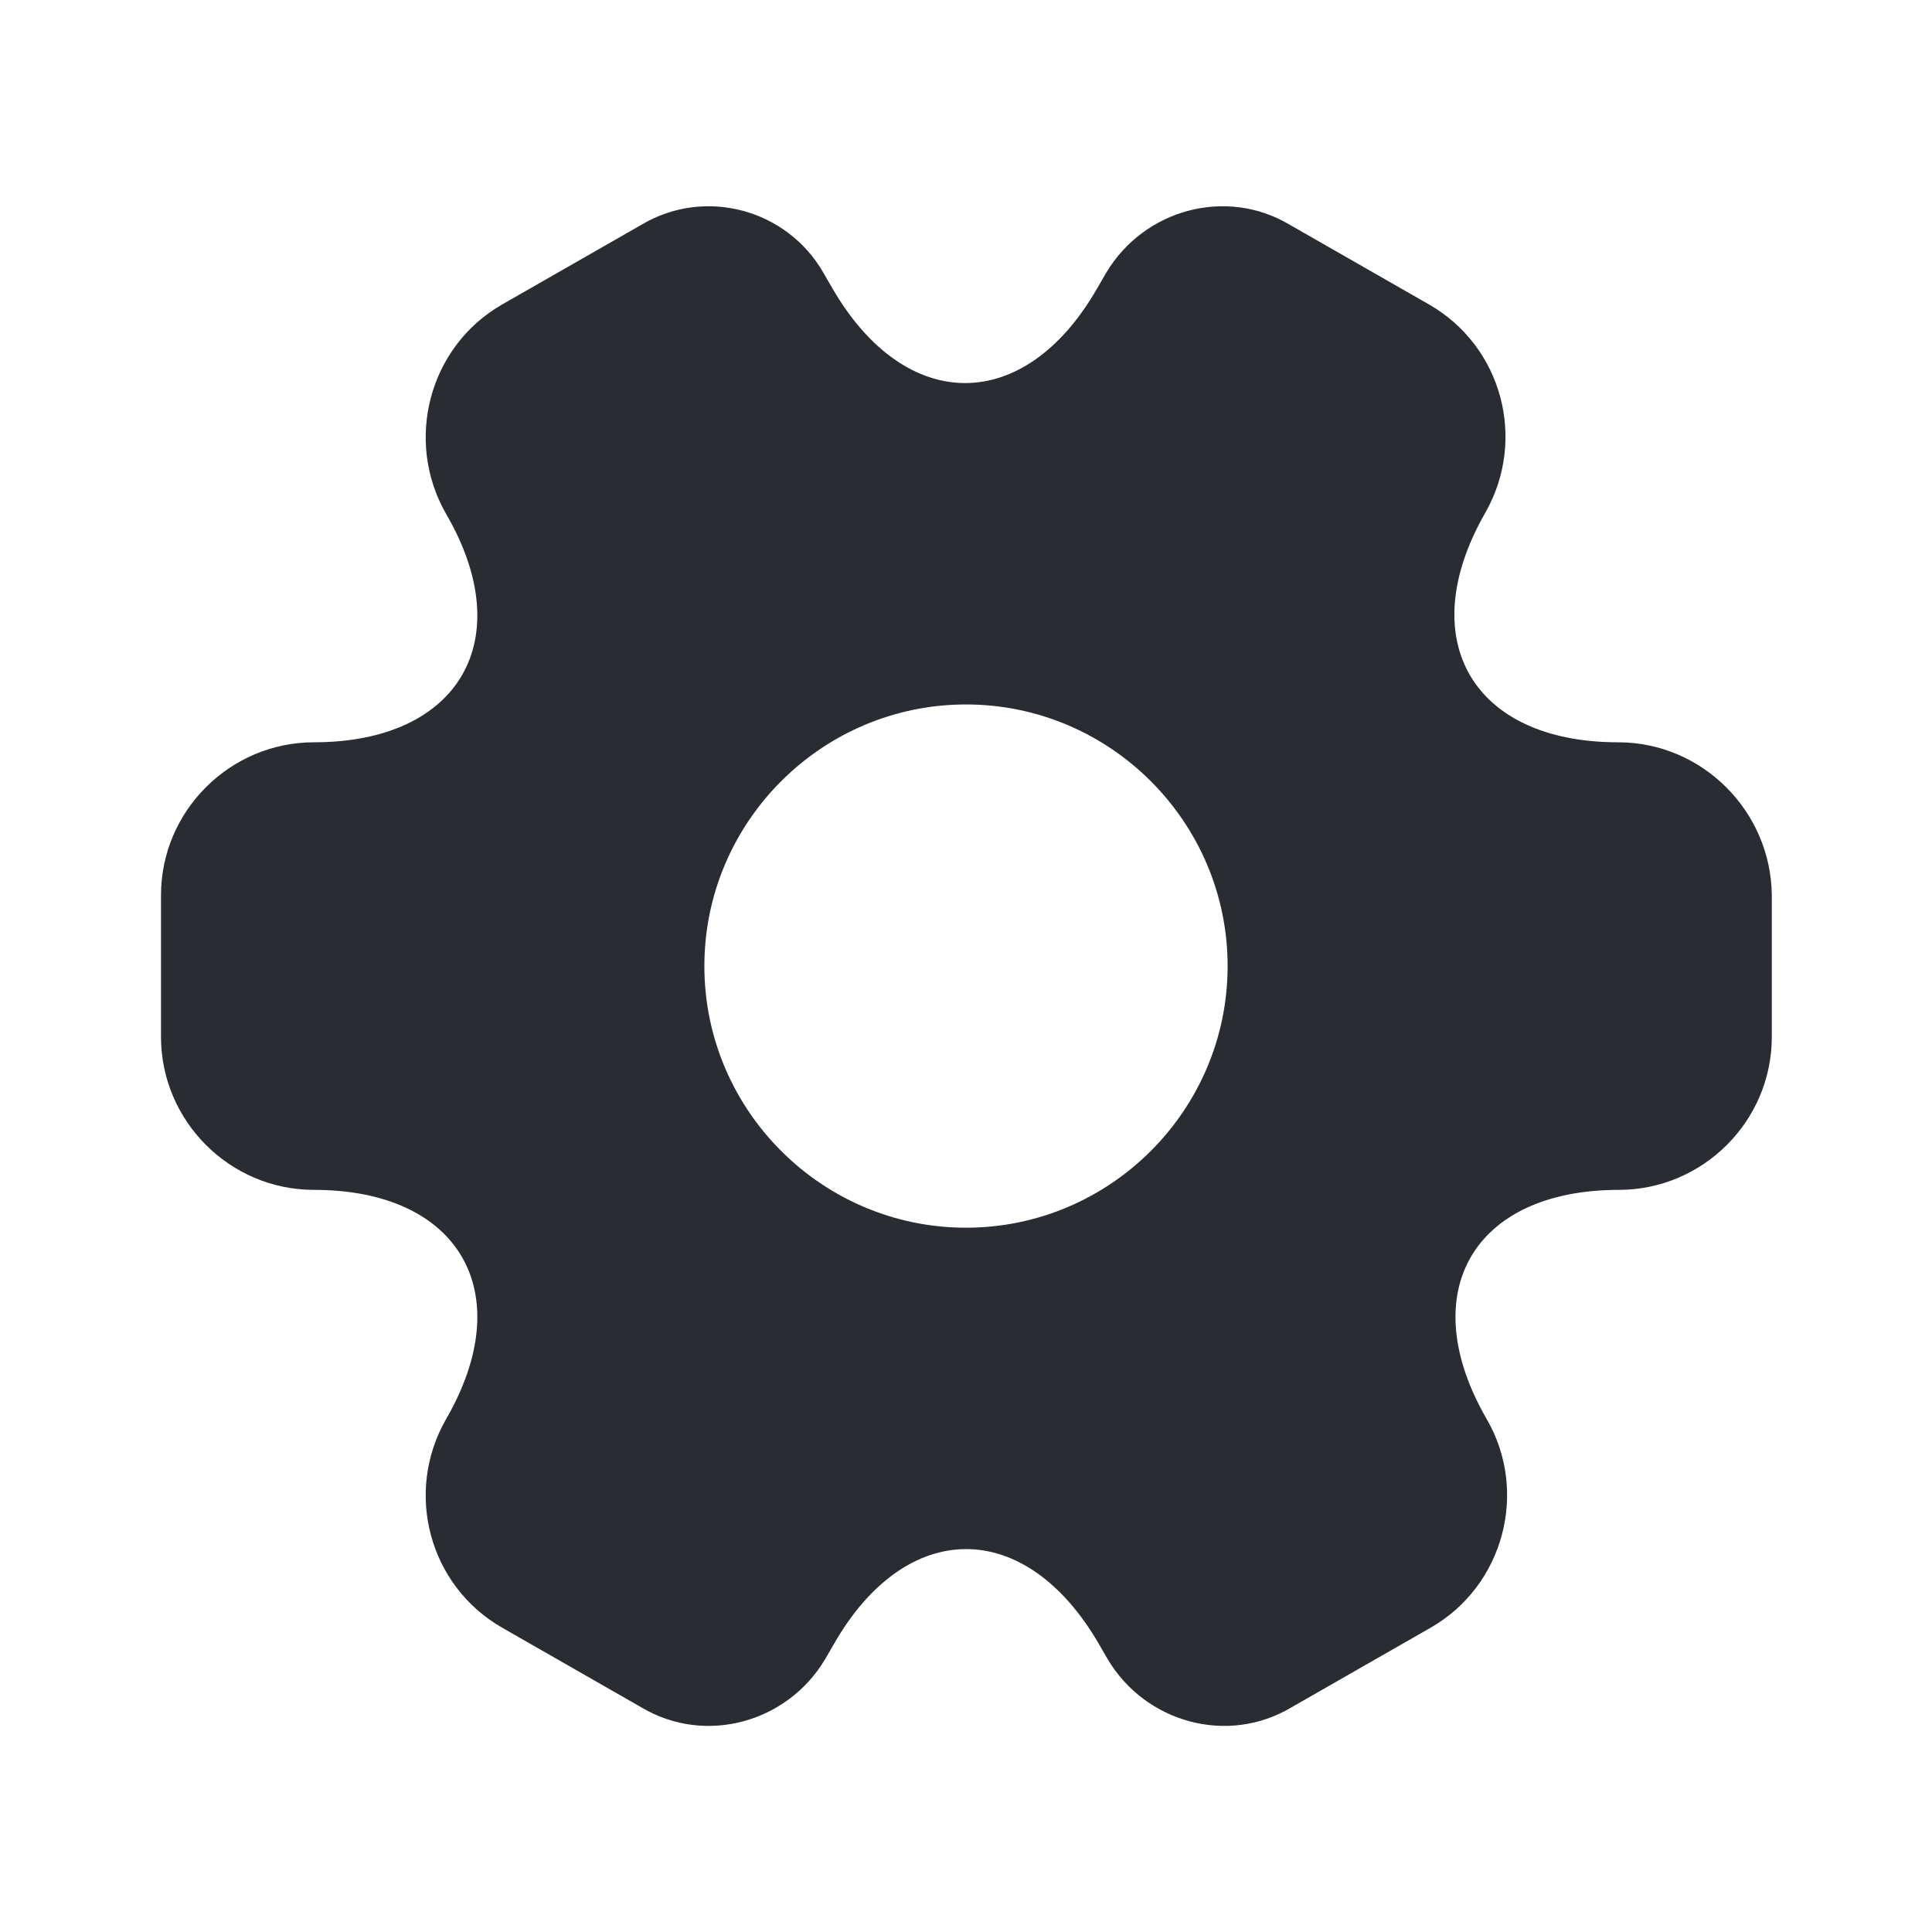
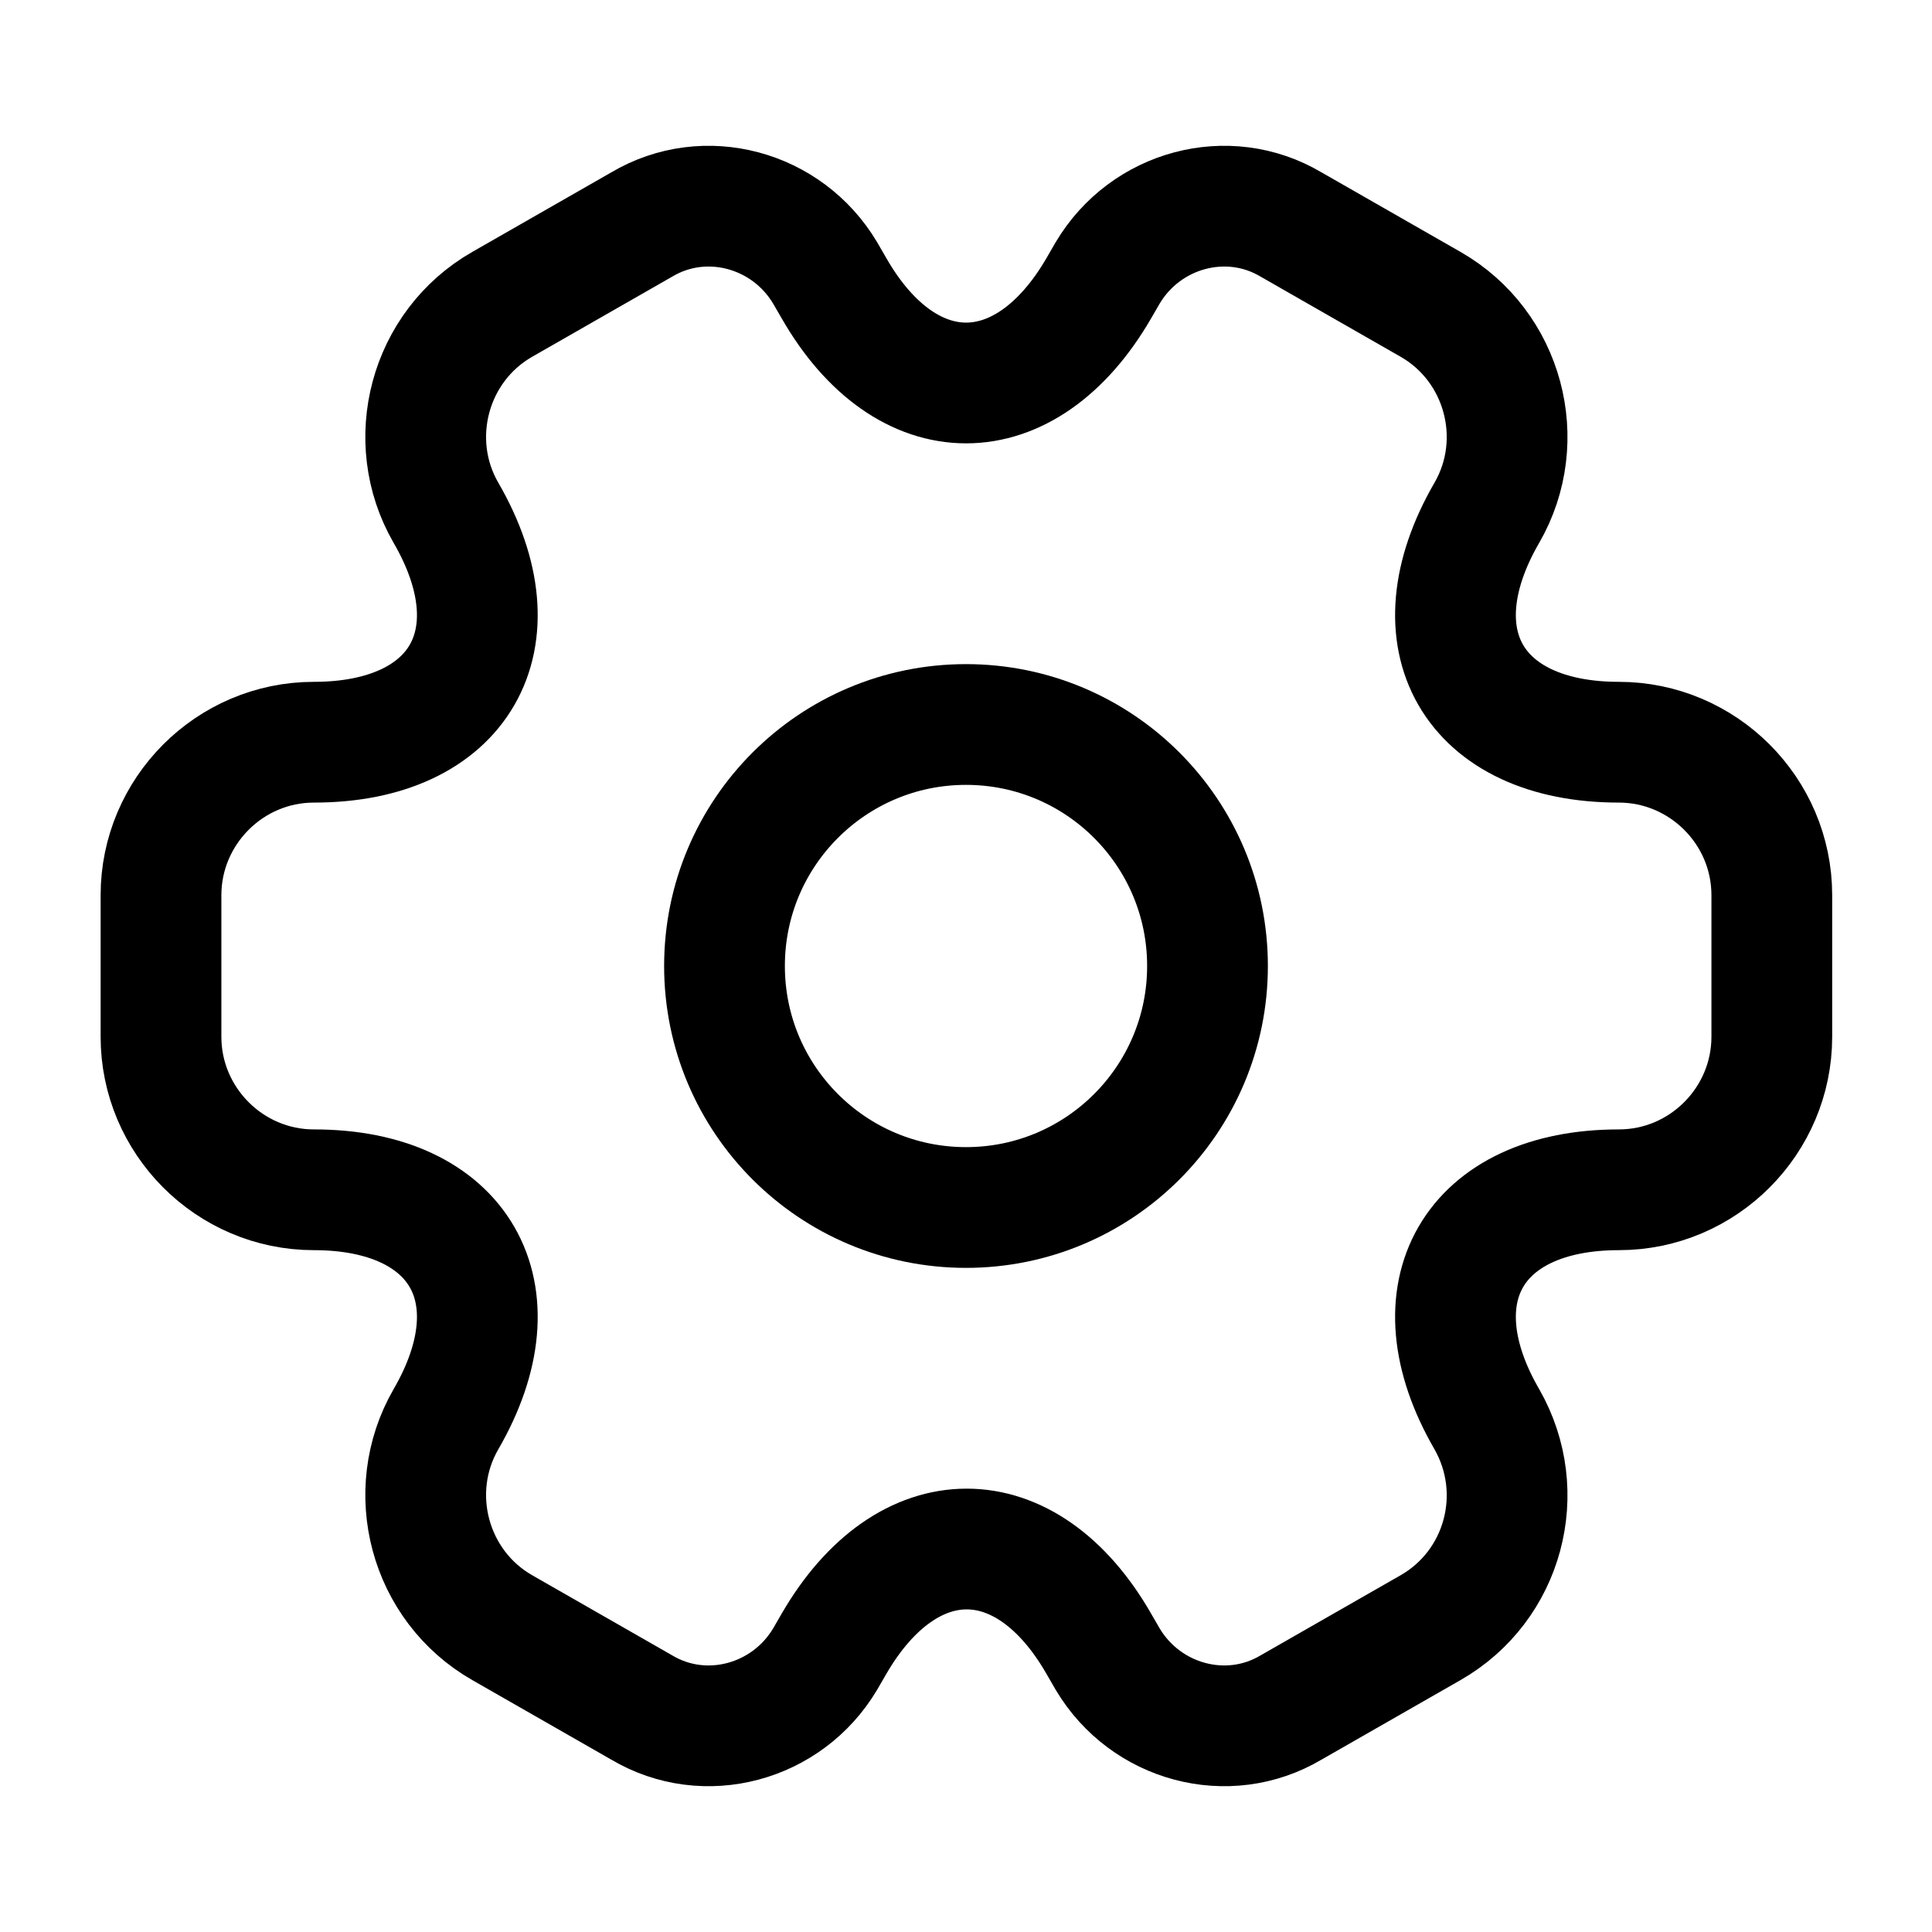
- <svg xmlns="http://www.w3.org/2000/svg" width="800px" height="800px" viewBox="0 0 24 24" fill="none">
-   <path d="M20.1 9.221C18.29 9.221 17.55 7.941 18.45 6.371C18.97 5.461 18.66 4.301 17.75 3.781L16.02 2.791C15.23 2.321 14.21 2.601 13.74 3.391L13.63 3.581C12.73 5.151 11.25 5.151 10.34 3.581L10.23 3.391C9.78 2.601 8.76 2.321 7.97 2.791L6.24 3.781C5.33 4.301 5.02 5.471 5.54 6.381C6.45 7.941 5.71 9.221 3.9 9.221C2.86 9.221 2 10.071 2 11.121V12.881C2 13.921 2.85 14.781 3.9 14.781C5.71 14.781 6.45 16.061 5.54 17.631C5.02 18.541 5.33 19.701 6.24 20.221L7.97 21.211C8.76 21.681 9.78 21.401 10.25 20.611L10.36 20.421C11.26 18.851 12.74 18.851 13.65 20.421L13.76 20.611C14.23 21.401 15.25 21.681 16.04 21.211L17.77 20.221C18.68 19.701 18.99 18.531 18.47 17.631C17.56 16.061 18.3 14.781 20.11 14.781C21.15 14.781 22.01 13.931 22.01 12.881V11.121C22 10.081 21.15 9.221 20.1 9.221ZM12 15.251C10.21 15.251 8.75 13.791 8.75 12.001C8.75 10.211 10.21 8.751 12 8.751C13.79 8.751 15.25 10.211 15.25 12.001C15.25 13.791 13.79 15.251 12 15.251Z" fill="#292D32" />
+ <svg xmlns="http://www.w3.org/2000/svg" width="24" height="24" viewBox="0 0 24 24" fill="none">
+   <path d="M12 15C13.657 15 15 13.657 15 12C15 10.343 13.657 9 12 9C10.343 9 9 10.343 9 12C9 13.657 10.343 15 12 15Z" stroke="black" stroke-width="1.5" stroke-miterlimit="10" stroke-linecap="round" stroke-linejoin="round" />
+   <path d="M2 12.88V11.12C2 10.08 2.85 9.22 3.9 9.22C5.71 9.22 6.45 7.94 5.54 6.37C5.02 5.47 5.33 4.3 6.24 3.78L7.97 2.79C8.76 2.32 9.78 2.6 10.25 3.39L10.36 3.58C11.26 5.15 12.74 5.15 13.65 3.58L13.76 3.39C14.23 2.6 15.25 2.32 16.04 2.79L17.77 3.78C18.68 4.3 18.99 5.47 18.47 6.37C17.56 7.94 18.3 9.22 20.11 9.22C21.15 9.22 22.01 10.07 22.01 11.12V12.88C22.01 13.92 21.16 14.78 20.11 14.78C18.3 14.78 17.56 16.06 18.47 17.63C18.99 18.54 18.68 19.7 17.77 20.22L16.04 21.21C15.25 21.68 14.23 21.4 13.76 20.61L13.65 20.42C12.75 18.85 11.27 18.85 10.36 20.42L10.25 20.61C9.78 21.4 8.76 21.68 7.97 21.21L6.24 20.22C5.33 19.7 5.02 18.53 5.54 17.63C6.45 16.06 5.71 14.78 3.9 14.78C2.85 14.78 2 13.92 2 12.88Z" stroke="black" stroke-width="1.5" stroke-miterlimit="10" stroke-linecap="round" stroke-linejoin="round" />
</svg>
